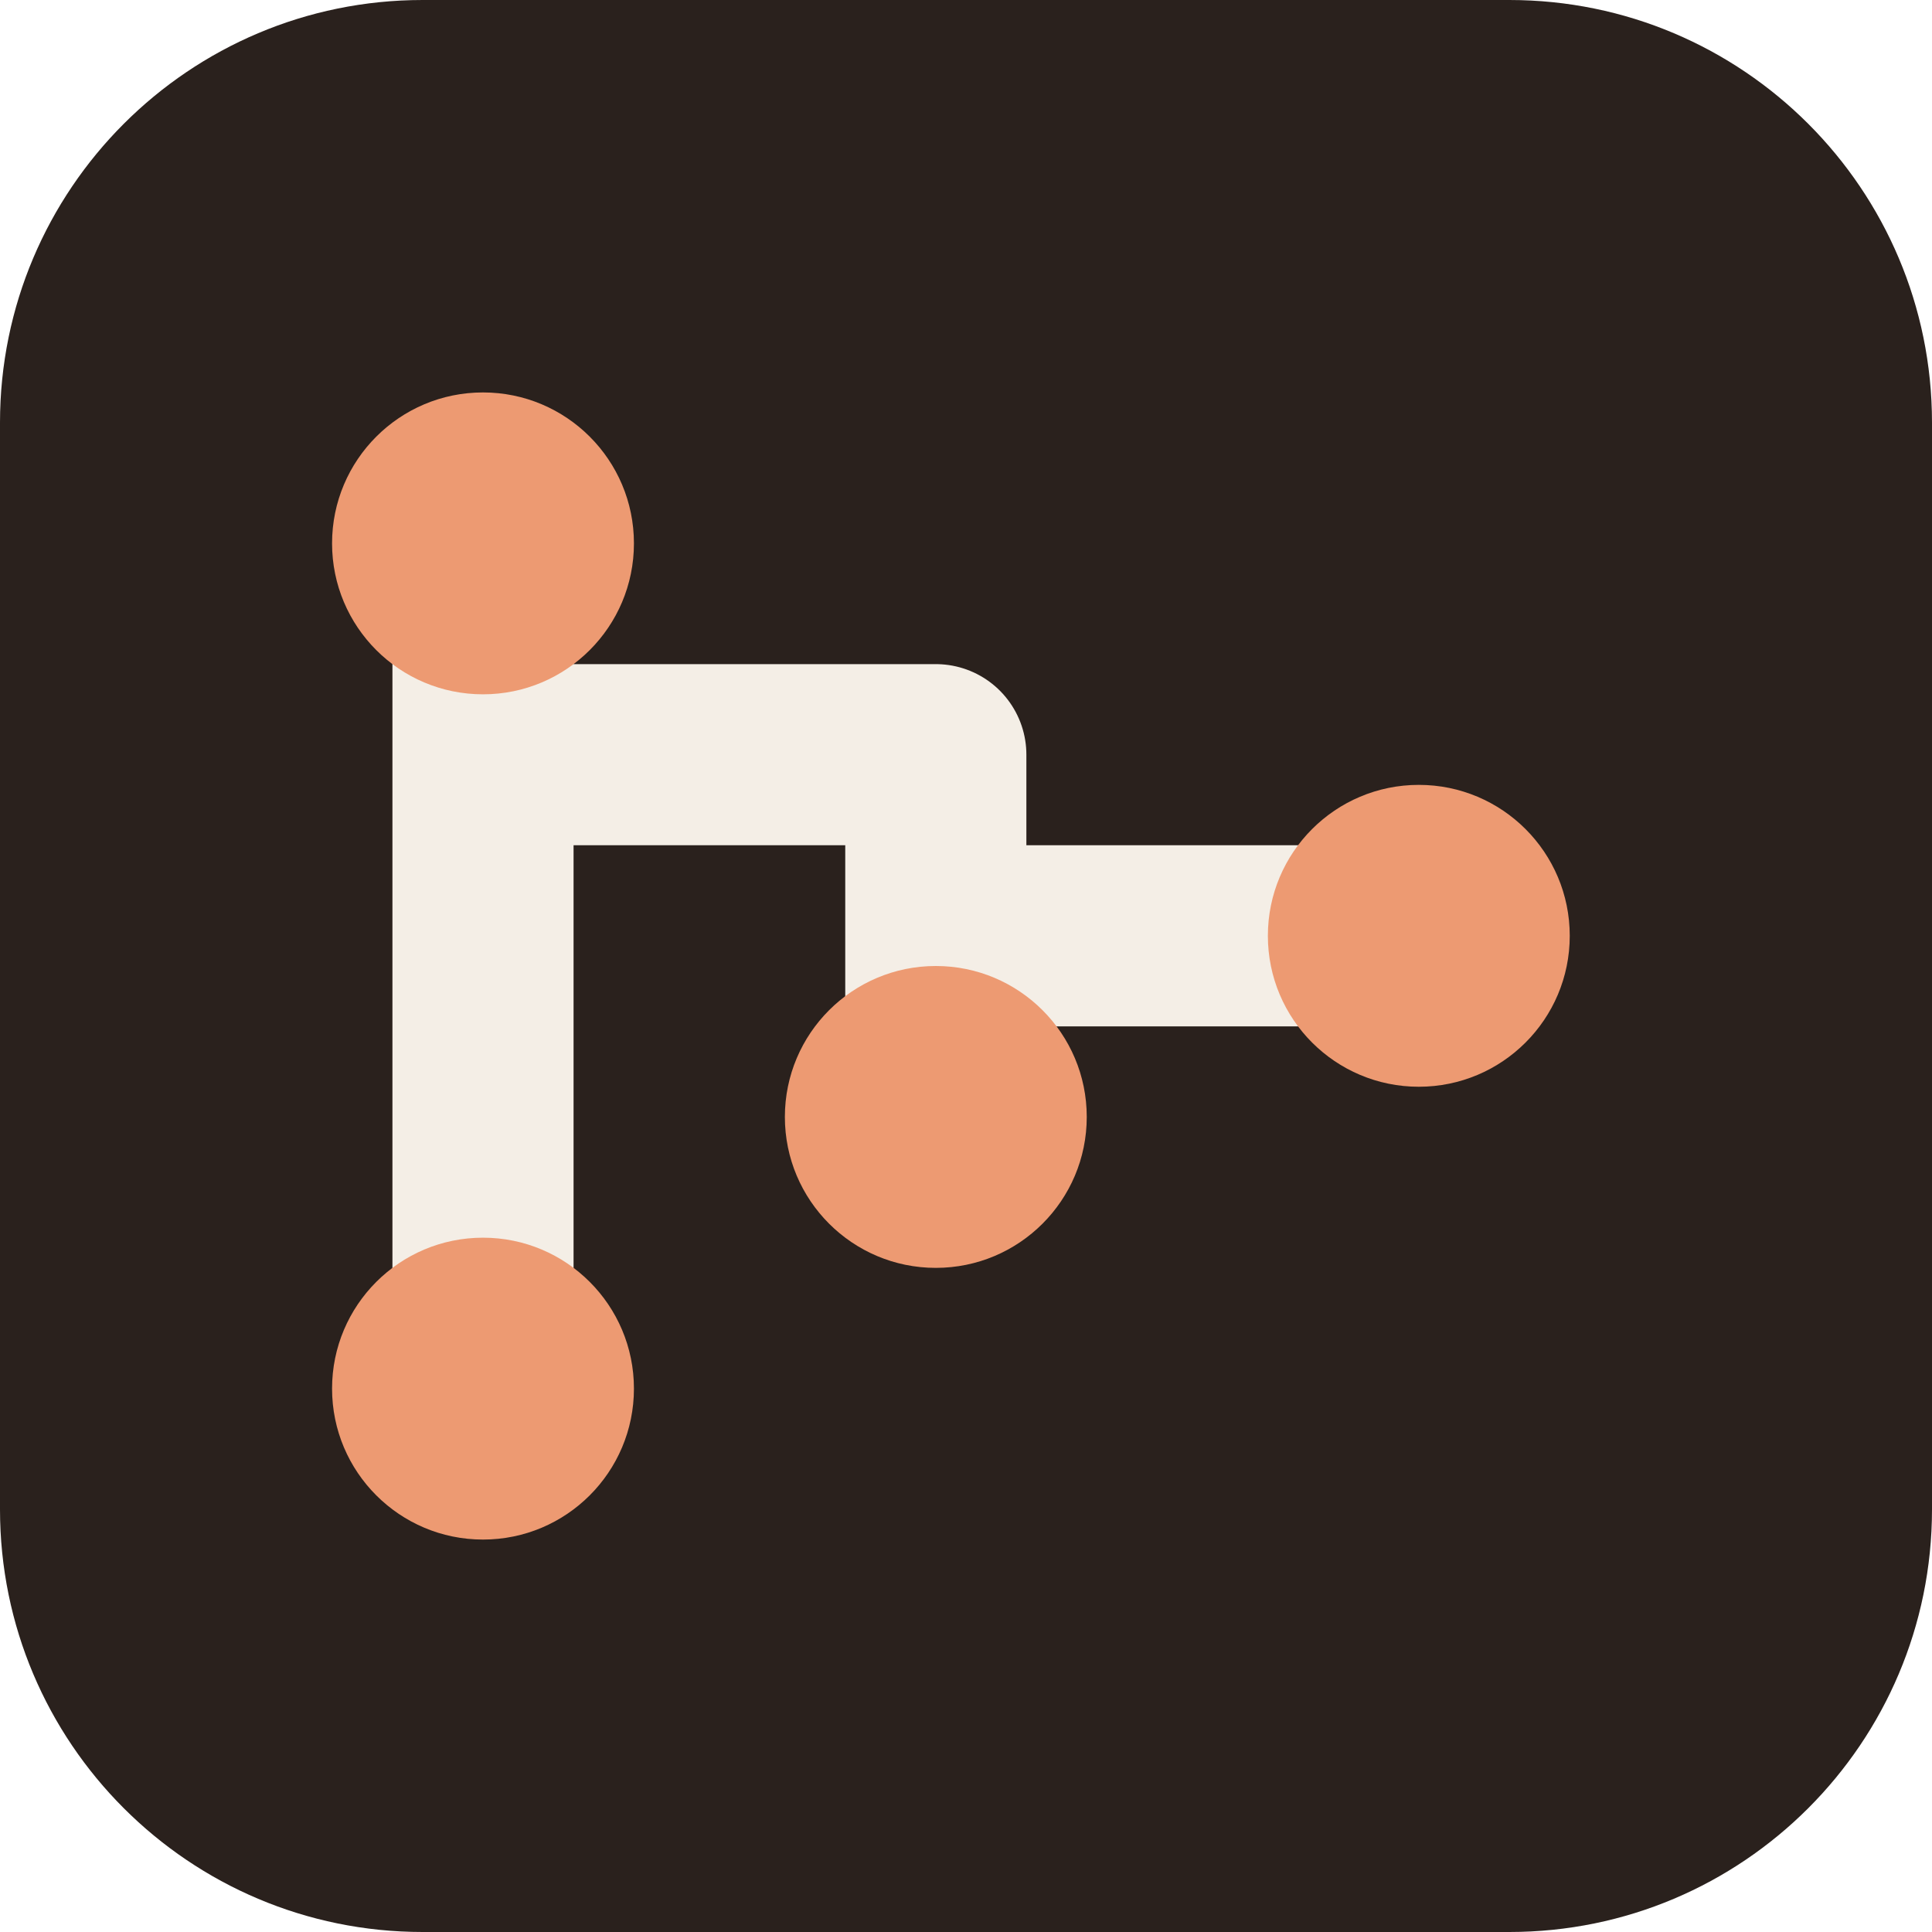
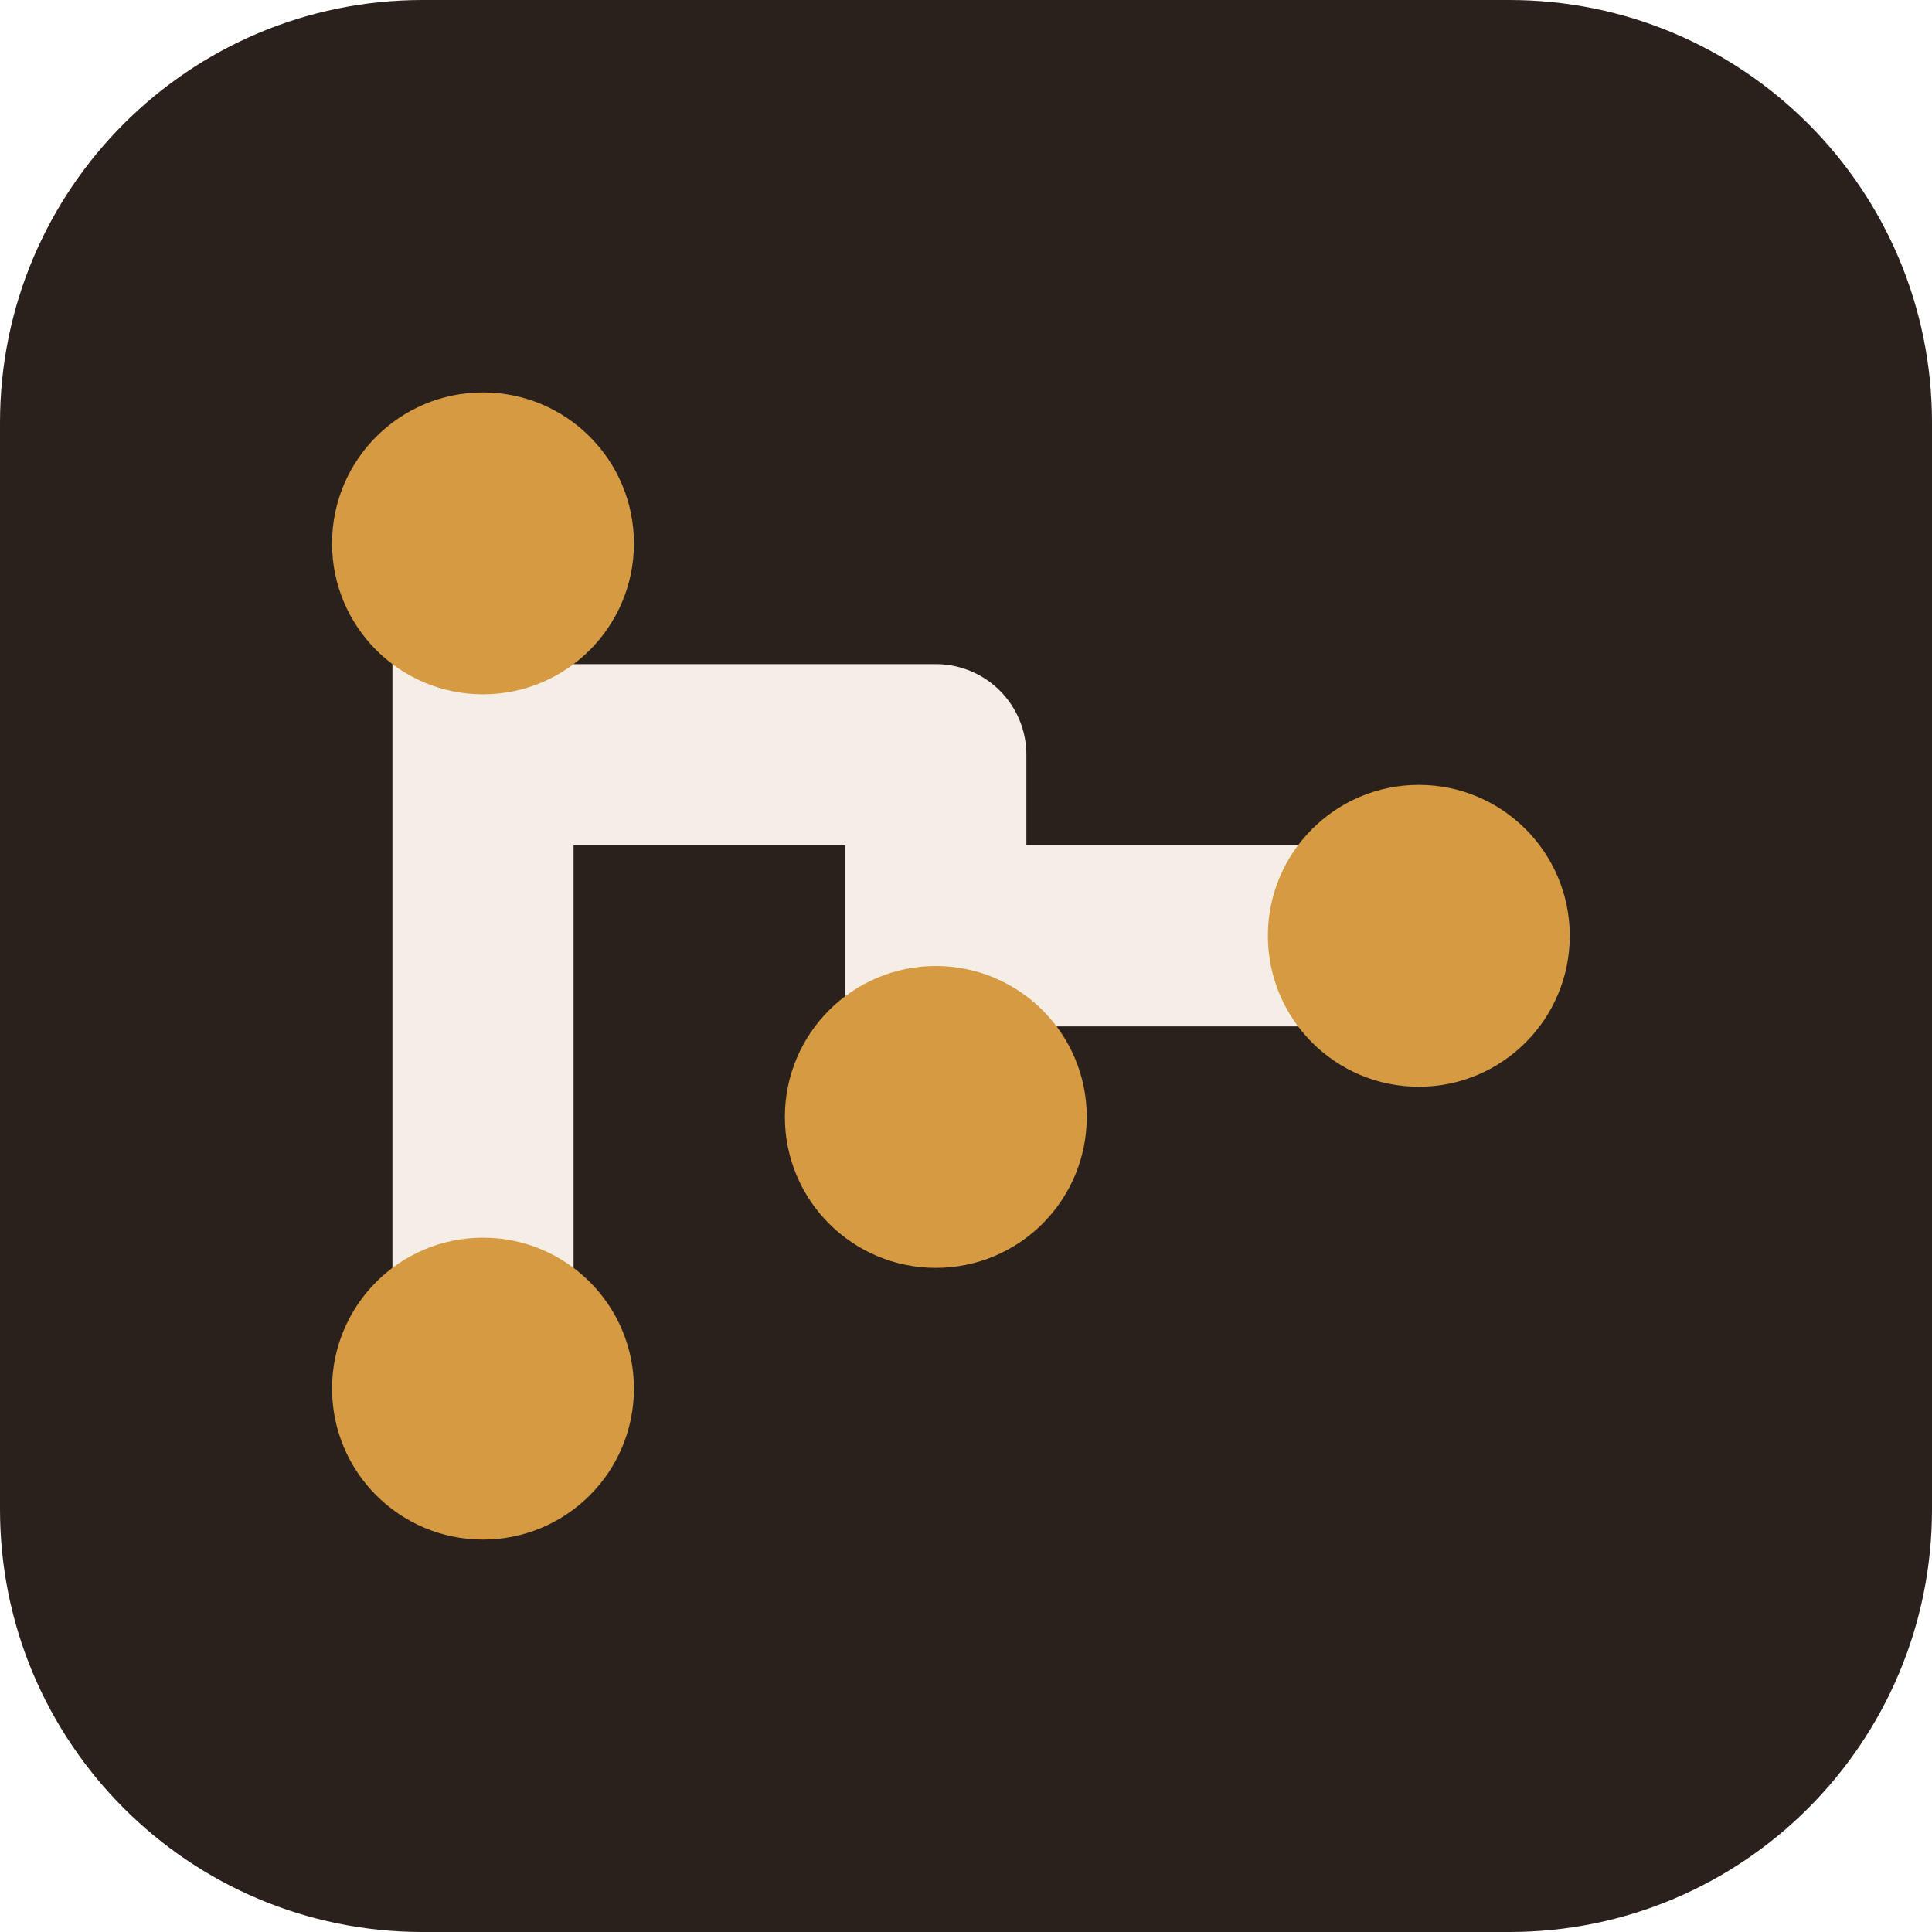
<svg xmlns="http://www.w3.org/2000/svg" viewBox="0 0 64 64" role="img" aria-label="Monte Carlo Dev">
  <rect width="64" height="64" rx="14" fill="#2a211d" />
  <path d="M16 18v28M16 25h15M31 25v12M31 31h16" fill="none" stroke="#f4eee6" stroke-width="6" stroke-linecap="round" stroke-linejoin="round" />
-   <circle cx="16" cy="18" r="5" fill="#ed9a72" />
-   <circle cx="16" cy="46" r="5" fill="#ed9a72" />
-   <circle cx="31" cy="37" r="5" fill="#ed9a72" />
-   <circle cx="47" cy="31" r="5" fill="#ed9a72" />
+   <circle cx="16" cy="18" r="5" fill="#d59a42" />
+   <circle cx="16" cy="46" r="5" fill="#d59a42" />
+   <circle cx="31" cy="37" r="5" fill="#d59a42" />
+   <circle cx="47" cy="31" r="5" fill="#d59a42" />
</svg>
